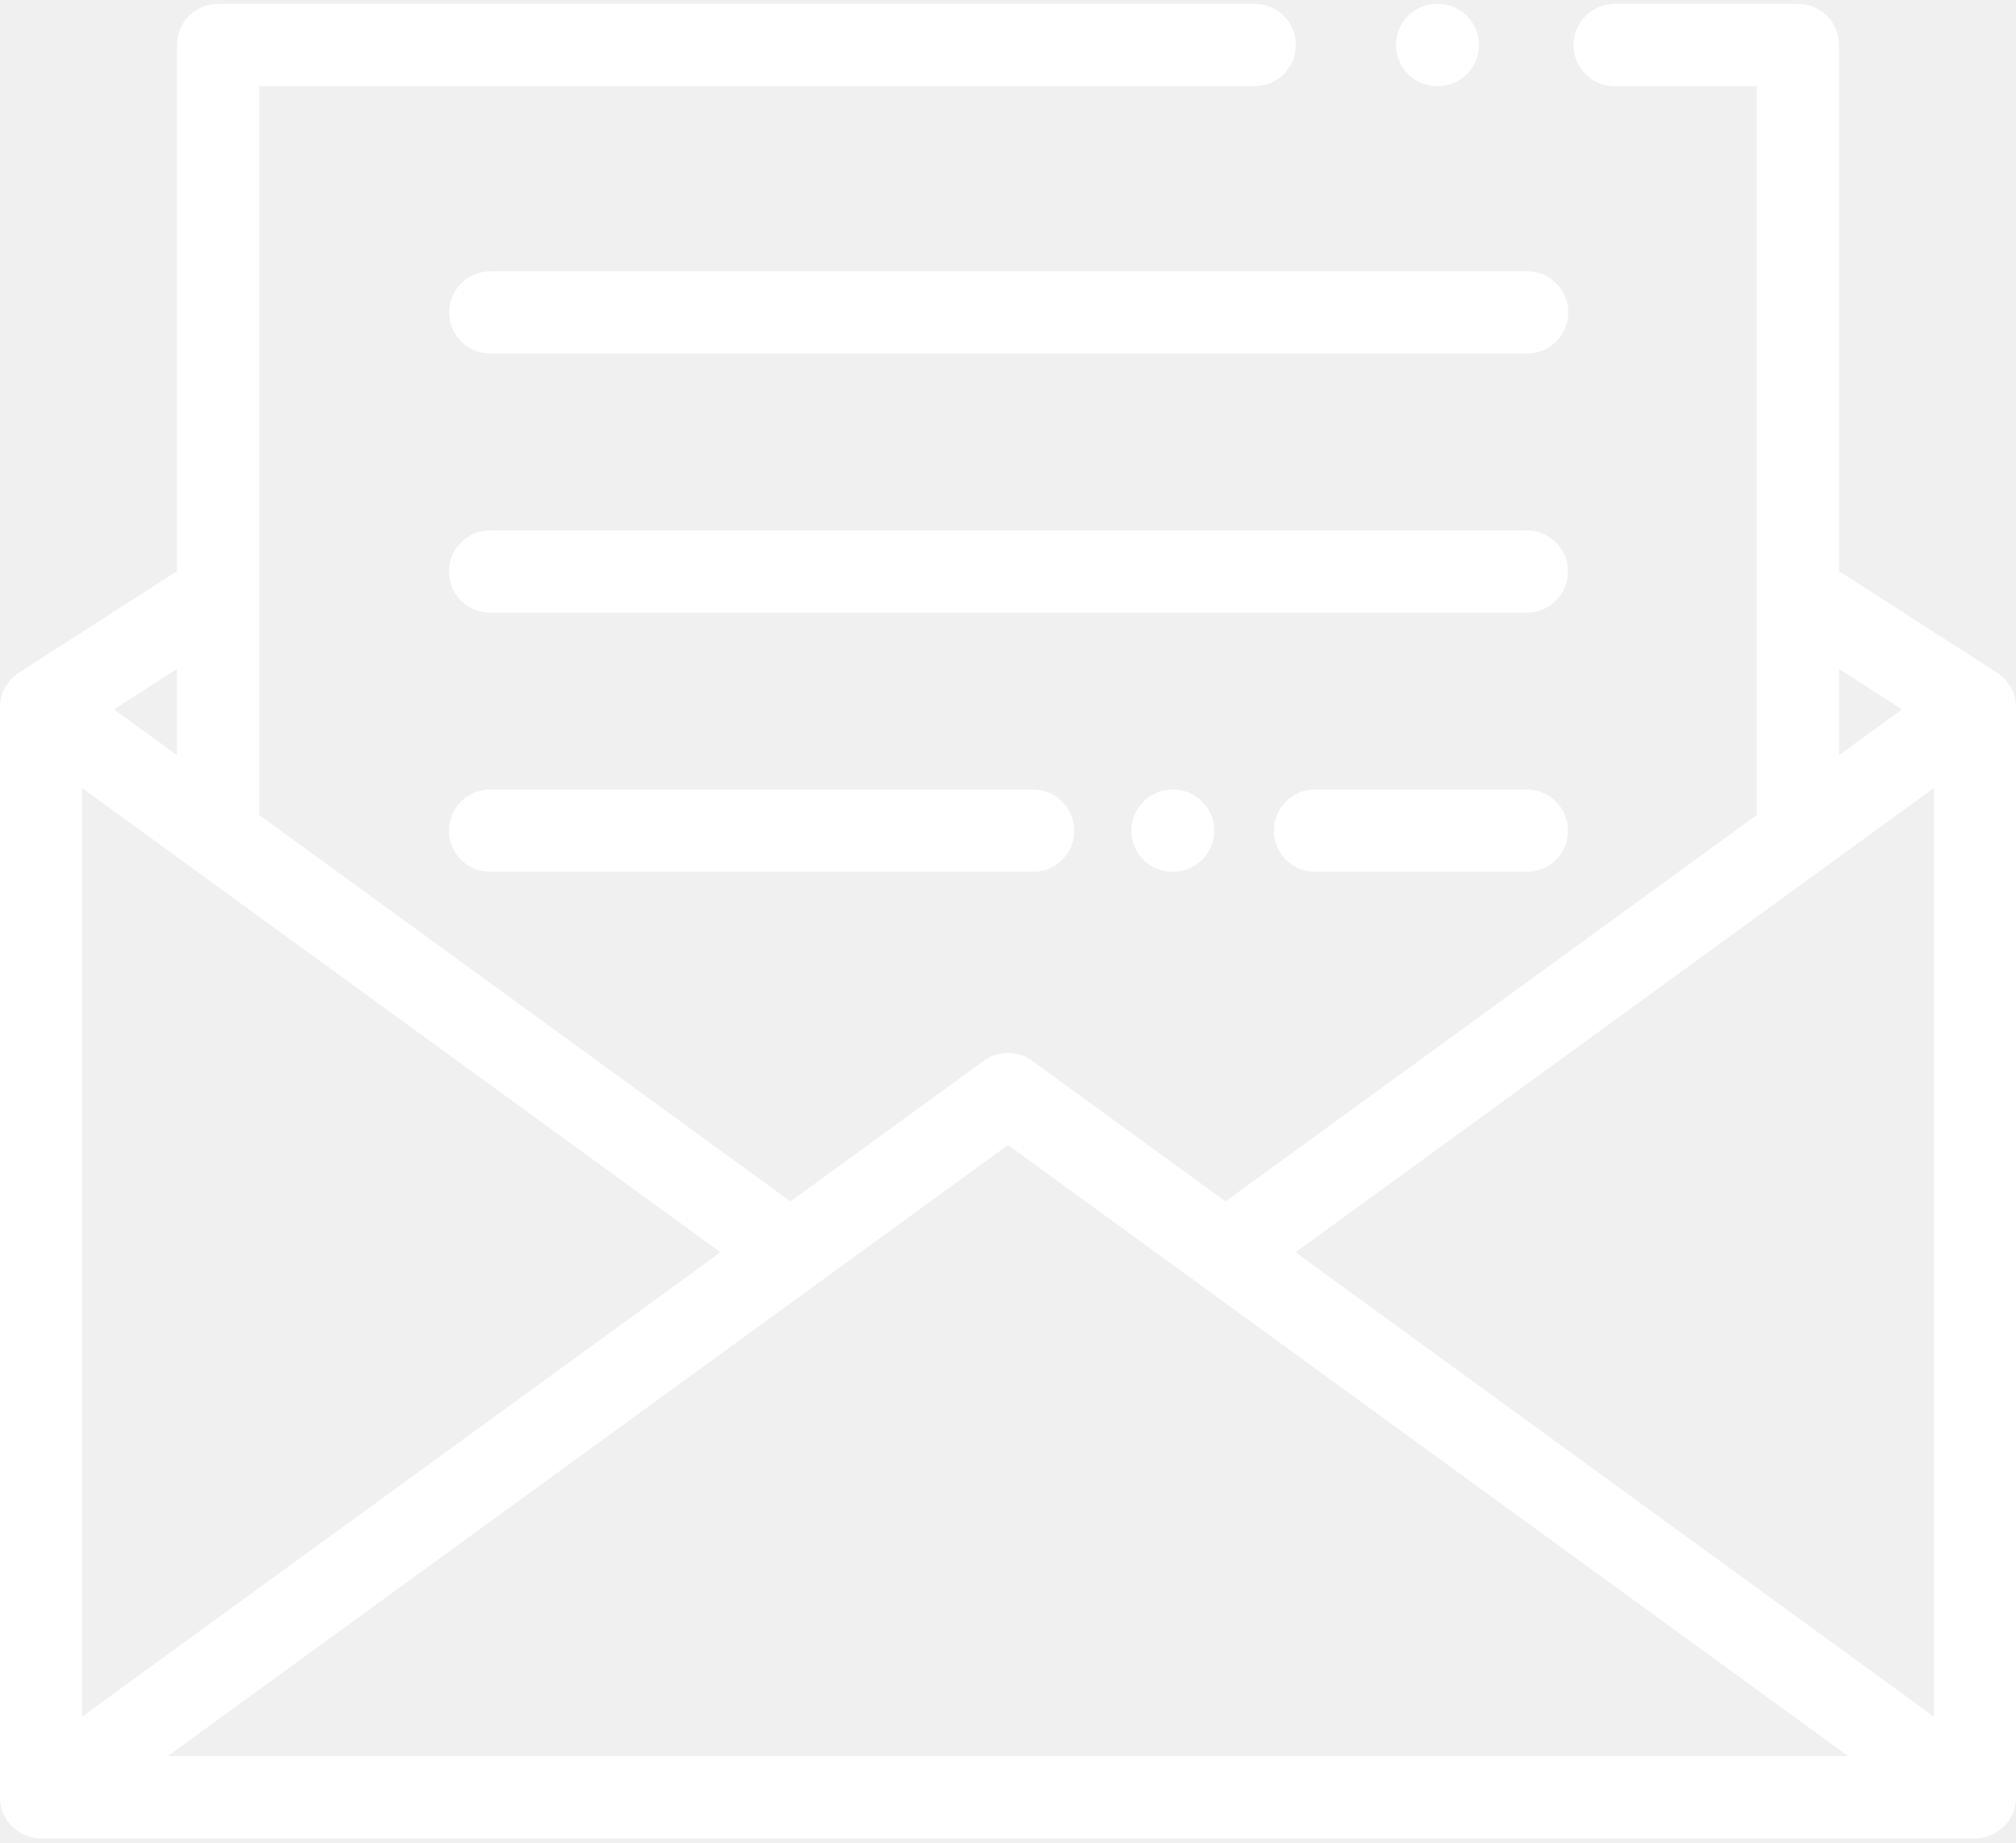
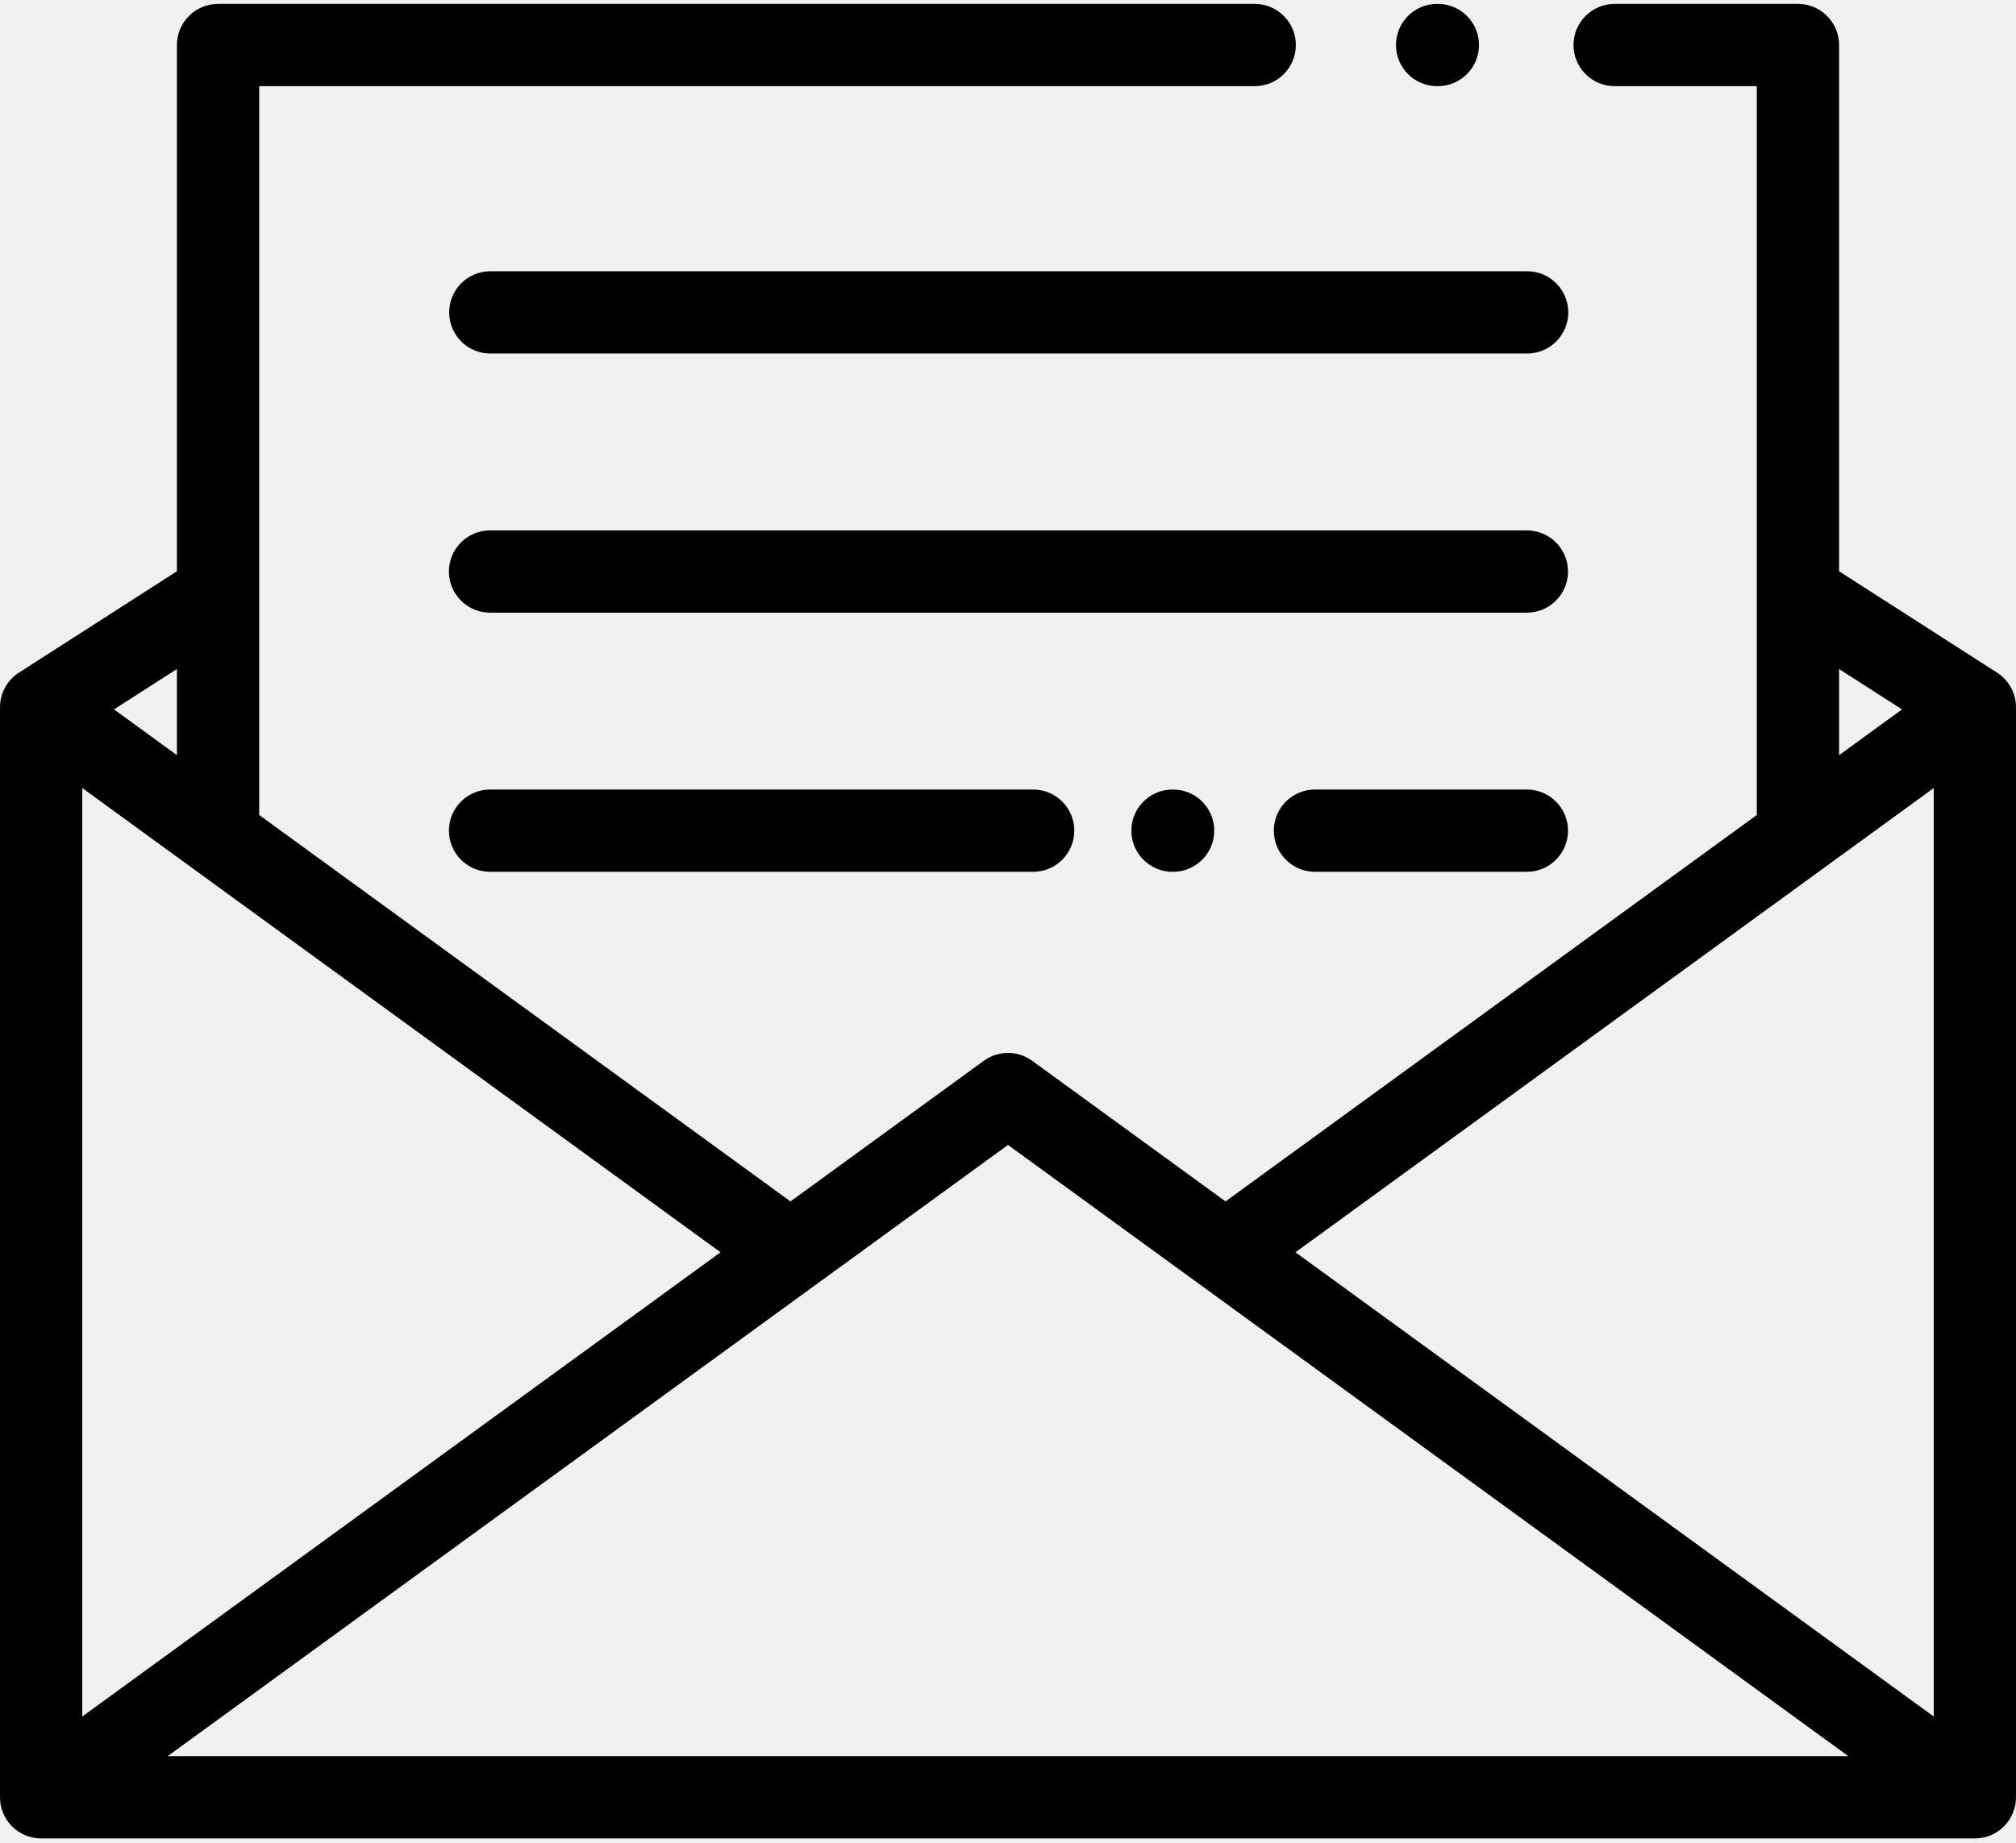
<svg xmlns="http://www.w3.org/2000/svg" width="512px" height="468px" viewBox="0 0 512 468" version="1.1">
  <defs />
  <g id="Page-1" stroke="none" stroke-width="1" fill="none" fill-rule="evenodd">
-     <g id="email" transform="translate(-1, 0)" fill-rule="nonzero" fill="#FFFFFF">
+     <g id="email" transform="translate(-1, 0)" fill-rule="nonzero" fill="#000000">
      <path d="M366.17,0.988 L365.982,0.988 C360.212,0.988 355.533,5.666 355.533,11.437 C355.533,17.208 360.212,21.886 365.982,21.886 L366.17,21.886 C371.94,21.886 376.619,17.208 376.619,11.437 C376.619,5.666 371.94,0.988 366.17,0.988 Z" id="Shape" />
      <path d="M512.985,179.673 C512.985,179.569 512.999,179.466 512.995,179.361 C512.894,175.912 511.097,172.735 508.194,170.872 L468.069,145.118 L468.069,11.438 C468.069,5.667 463.39,0.989 457.62,0.989 L411.068,0.989 C405.298,0.989 400.619,5.667 400.619,11.438 C400.619,17.209 405.298,21.887 411.068,21.887 L447.171,21.887 L447.171,207.032 L312.244,305.192 L263.146,269.473 C259.483,266.806 254.515,266.806 250.852,269.473 L201.754,305.192 L66.829,207.033 L66.829,21.887 L319.66,21.887 C325.43,21.887 330.109,17.209 330.109,11.438 C330.109,5.667 325.43,0.989 319.66,0.989 L56.38,0.989 C50.61,0.989 45.931,5.667 45.931,11.438 L45.931,145.118 L5.805,170.871 C2.901,172.734 1.105,175.912 1.004,179.36 C1.001,179.462 1.013,179.562 1.013,179.664 C1.009,179.664 1.005,179.665 0.999,179.665 L0.999,456.563 C0.999,462.334 5.678,467.012 11.448,467.012 L502.55,467.012 C508.32,467.012 512.999,462.334 512.999,456.563 L512.999,179.665 C512.995,179.668 512.991,179.671 512.985,179.673 Z M468.069,169.95 L484.048,180.206 L468.069,191.831 L468.069,169.95 Z M45.931,169.95 L45.931,191.83 L29.952,180.205 L45.931,169.95 Z M21.898,200.188 L183.994,318.114 L21.898,436.04 L21.898,200.188 Z M43.573,446.114 L257,290.845 L470.427,446.115 L43.573,446.115 L43.573,446.114 Z M492.102,436.04 L330.006,318.114 L492.102,200.188 L492.102,436.04 Z" id="Shape" />
      <path d="M388.841,68.906 L125.527,68.906 C119.757,68.906 115.078,73.584 115.078,79.355 C115.078,85.126 119.757,89.804 125.527,89.804 L388.841,89.804 C394.611,89.804 399.29,85.126 399.29,79.355 C399.29,73.584 394.611,68.906 388.841,68.906 Z" id="Shape" />
      <path d="M388.775,134.735 L125.461,134.735 C119.691,134.735 115.012,139.413 115.012,145.184 C115.012,150.955 119.691,155.633 125.461,155.633 L388.775,155.633 C394.546,155.633 399.224,150.955 399.224,145.184 C399.224,139.413 394.545,134.735 388.775,134.735 Z" id="Shape" />
      <path d="M388.775,200.563 L334.963,200.563 C329.193,200.563 324.514,205.241 324.514,211.012 C324.514,216.783 329.193,221.461 334.963,221.461 L388.775,221.461 C394.546,221.461 399.224,216.783 399.224,211.012 C399.224,205.241 394.545,200.563 388.775,200.563 Z" id="Shape" />
      <path d="M298.927,200.563 L298.782,200.563 C293.012,200.563 288.333,205.241 288.333,211.012 C288.333,216.783 293.012,221.461 298.782,221.461 L298.927,221.461 C304.697,221.461 309.376,216.783 309.376,211.012 C309.375,205.241 304.696,200.563 298.927,200.563 Z" id="Shape" />
      <path d="M263.387,200.563 L125.461,200.563 C119.691,200.563 115.012,205.241 115.012,211.012 C115.012,216.783 119.691,221.461 125.461,221.461 L263.388,221.461 C269.159,221.461 273.837,216.783 273.837,211.012 C273.836,205.241 269.157,200.563 263.387,200.563 Z" id="Shape" />
    </g>
  </g>
</svg>
